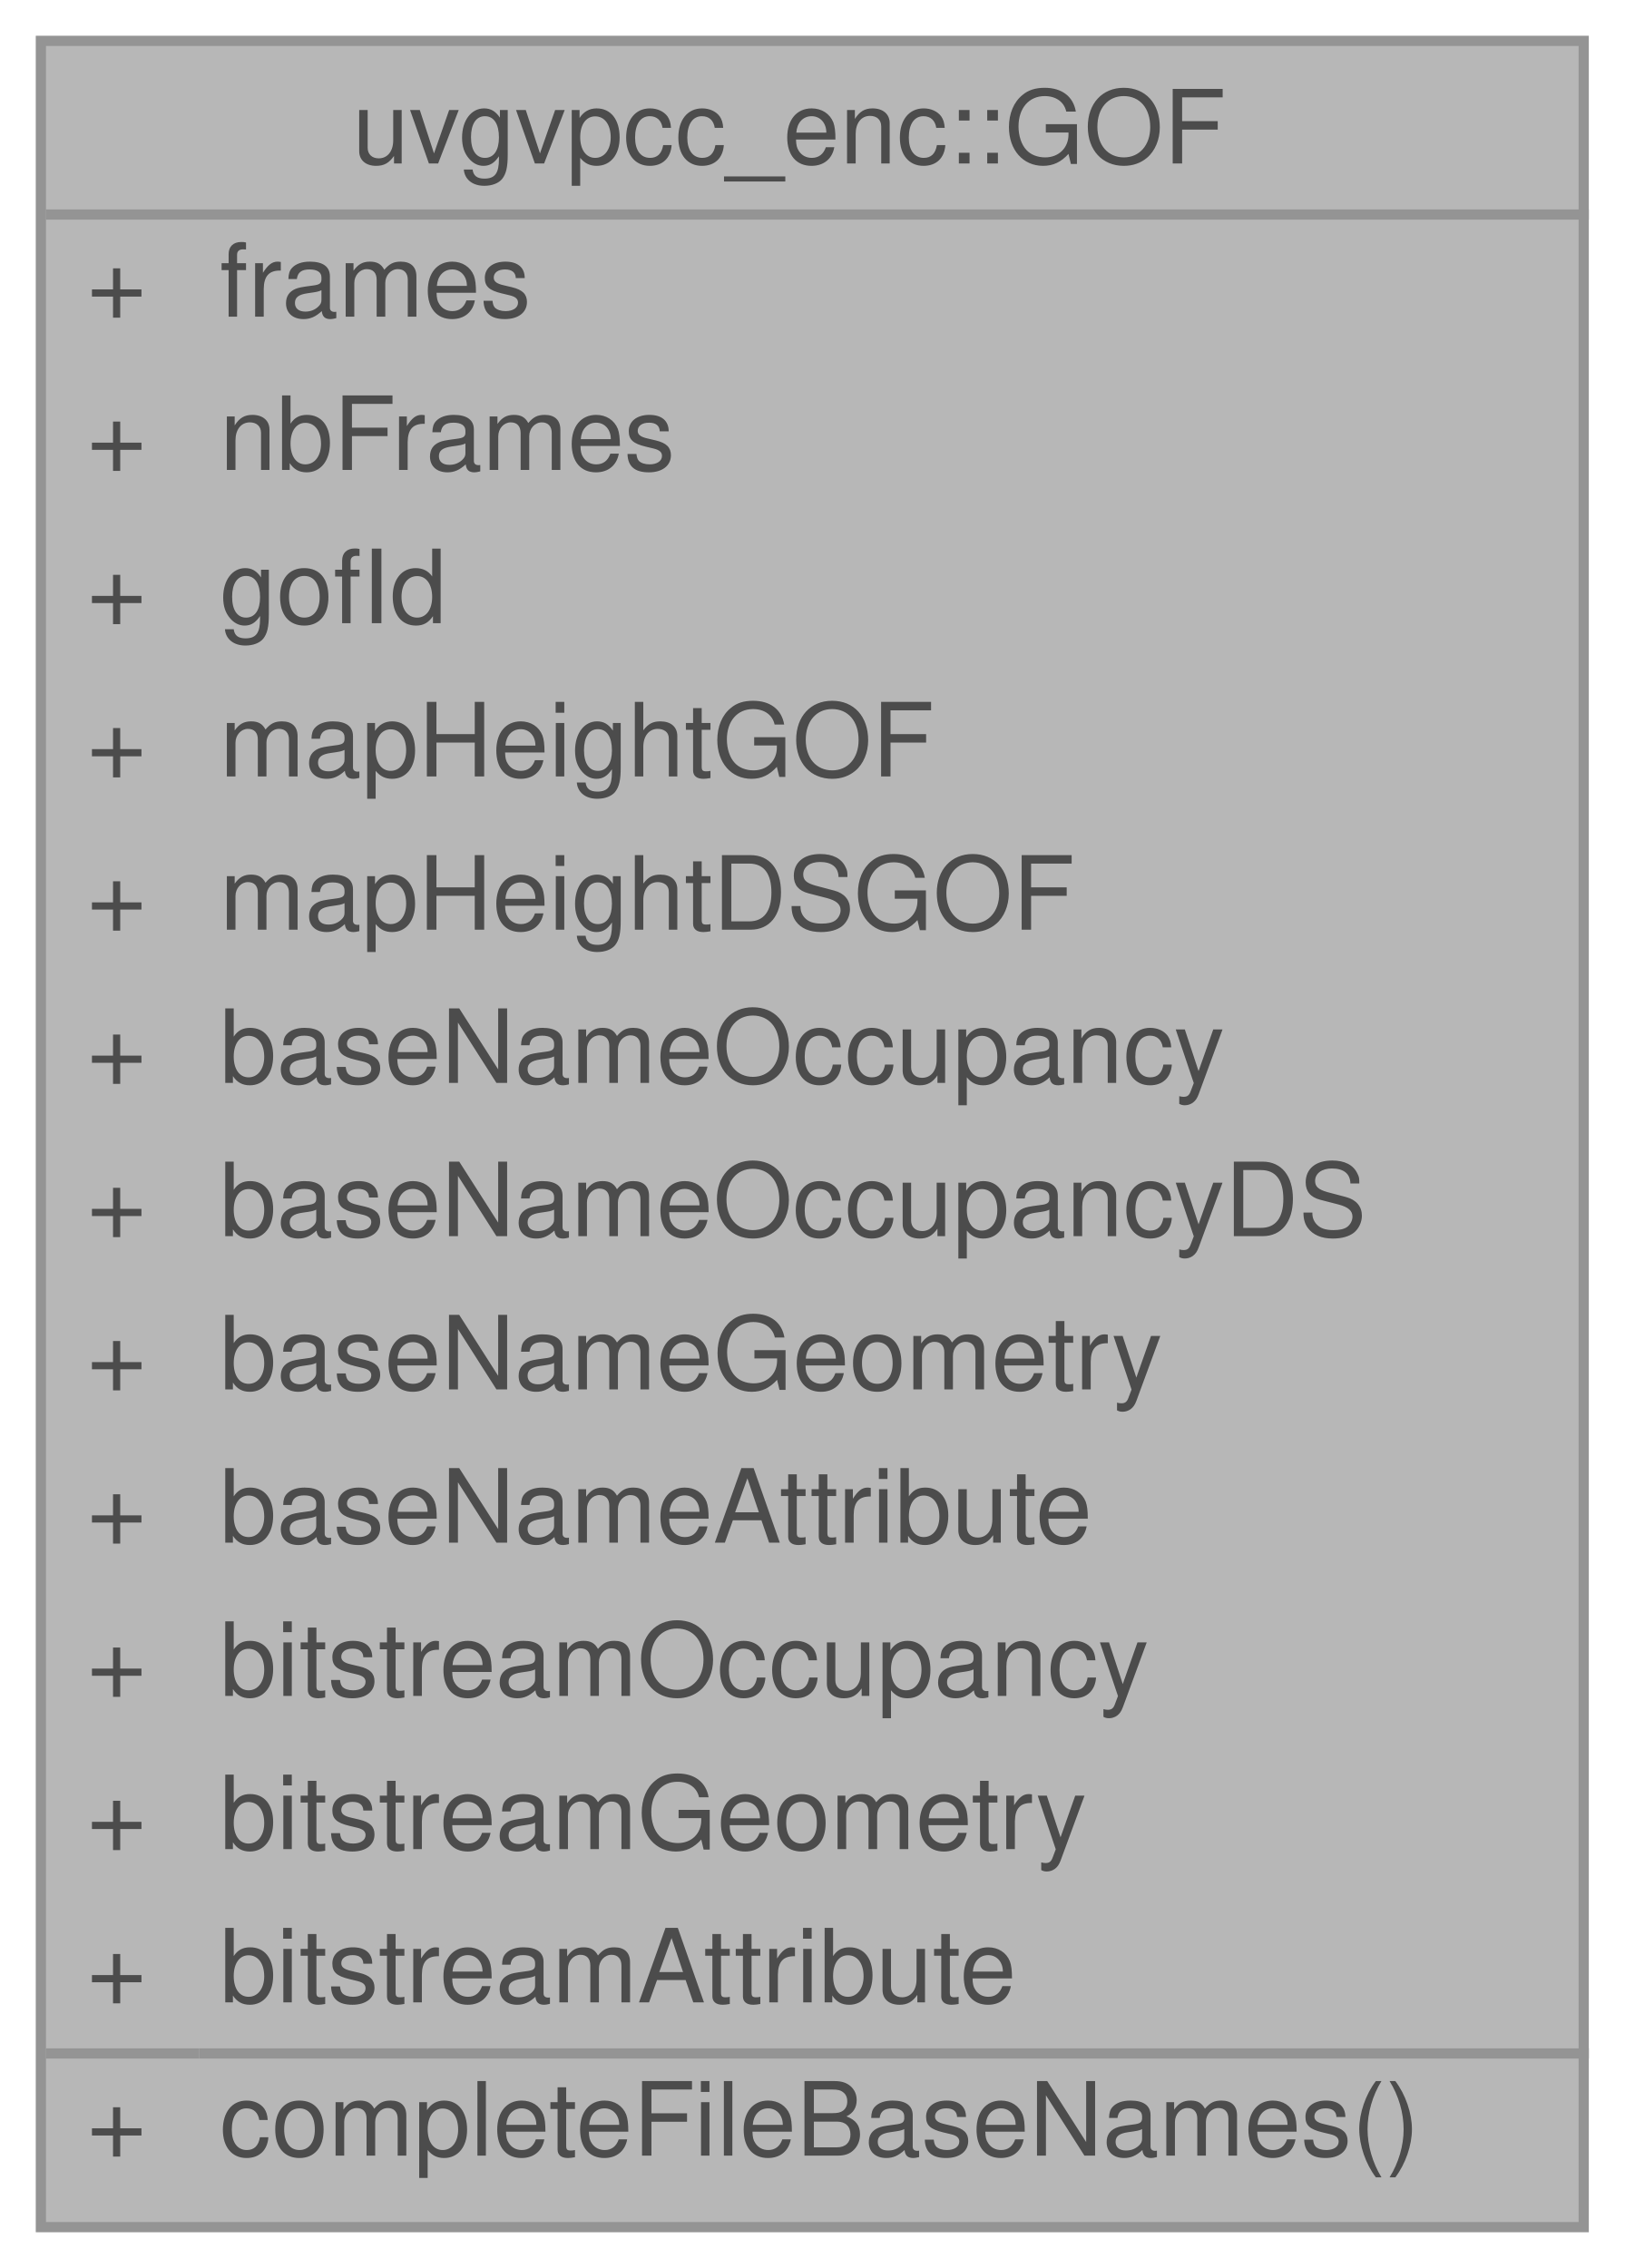
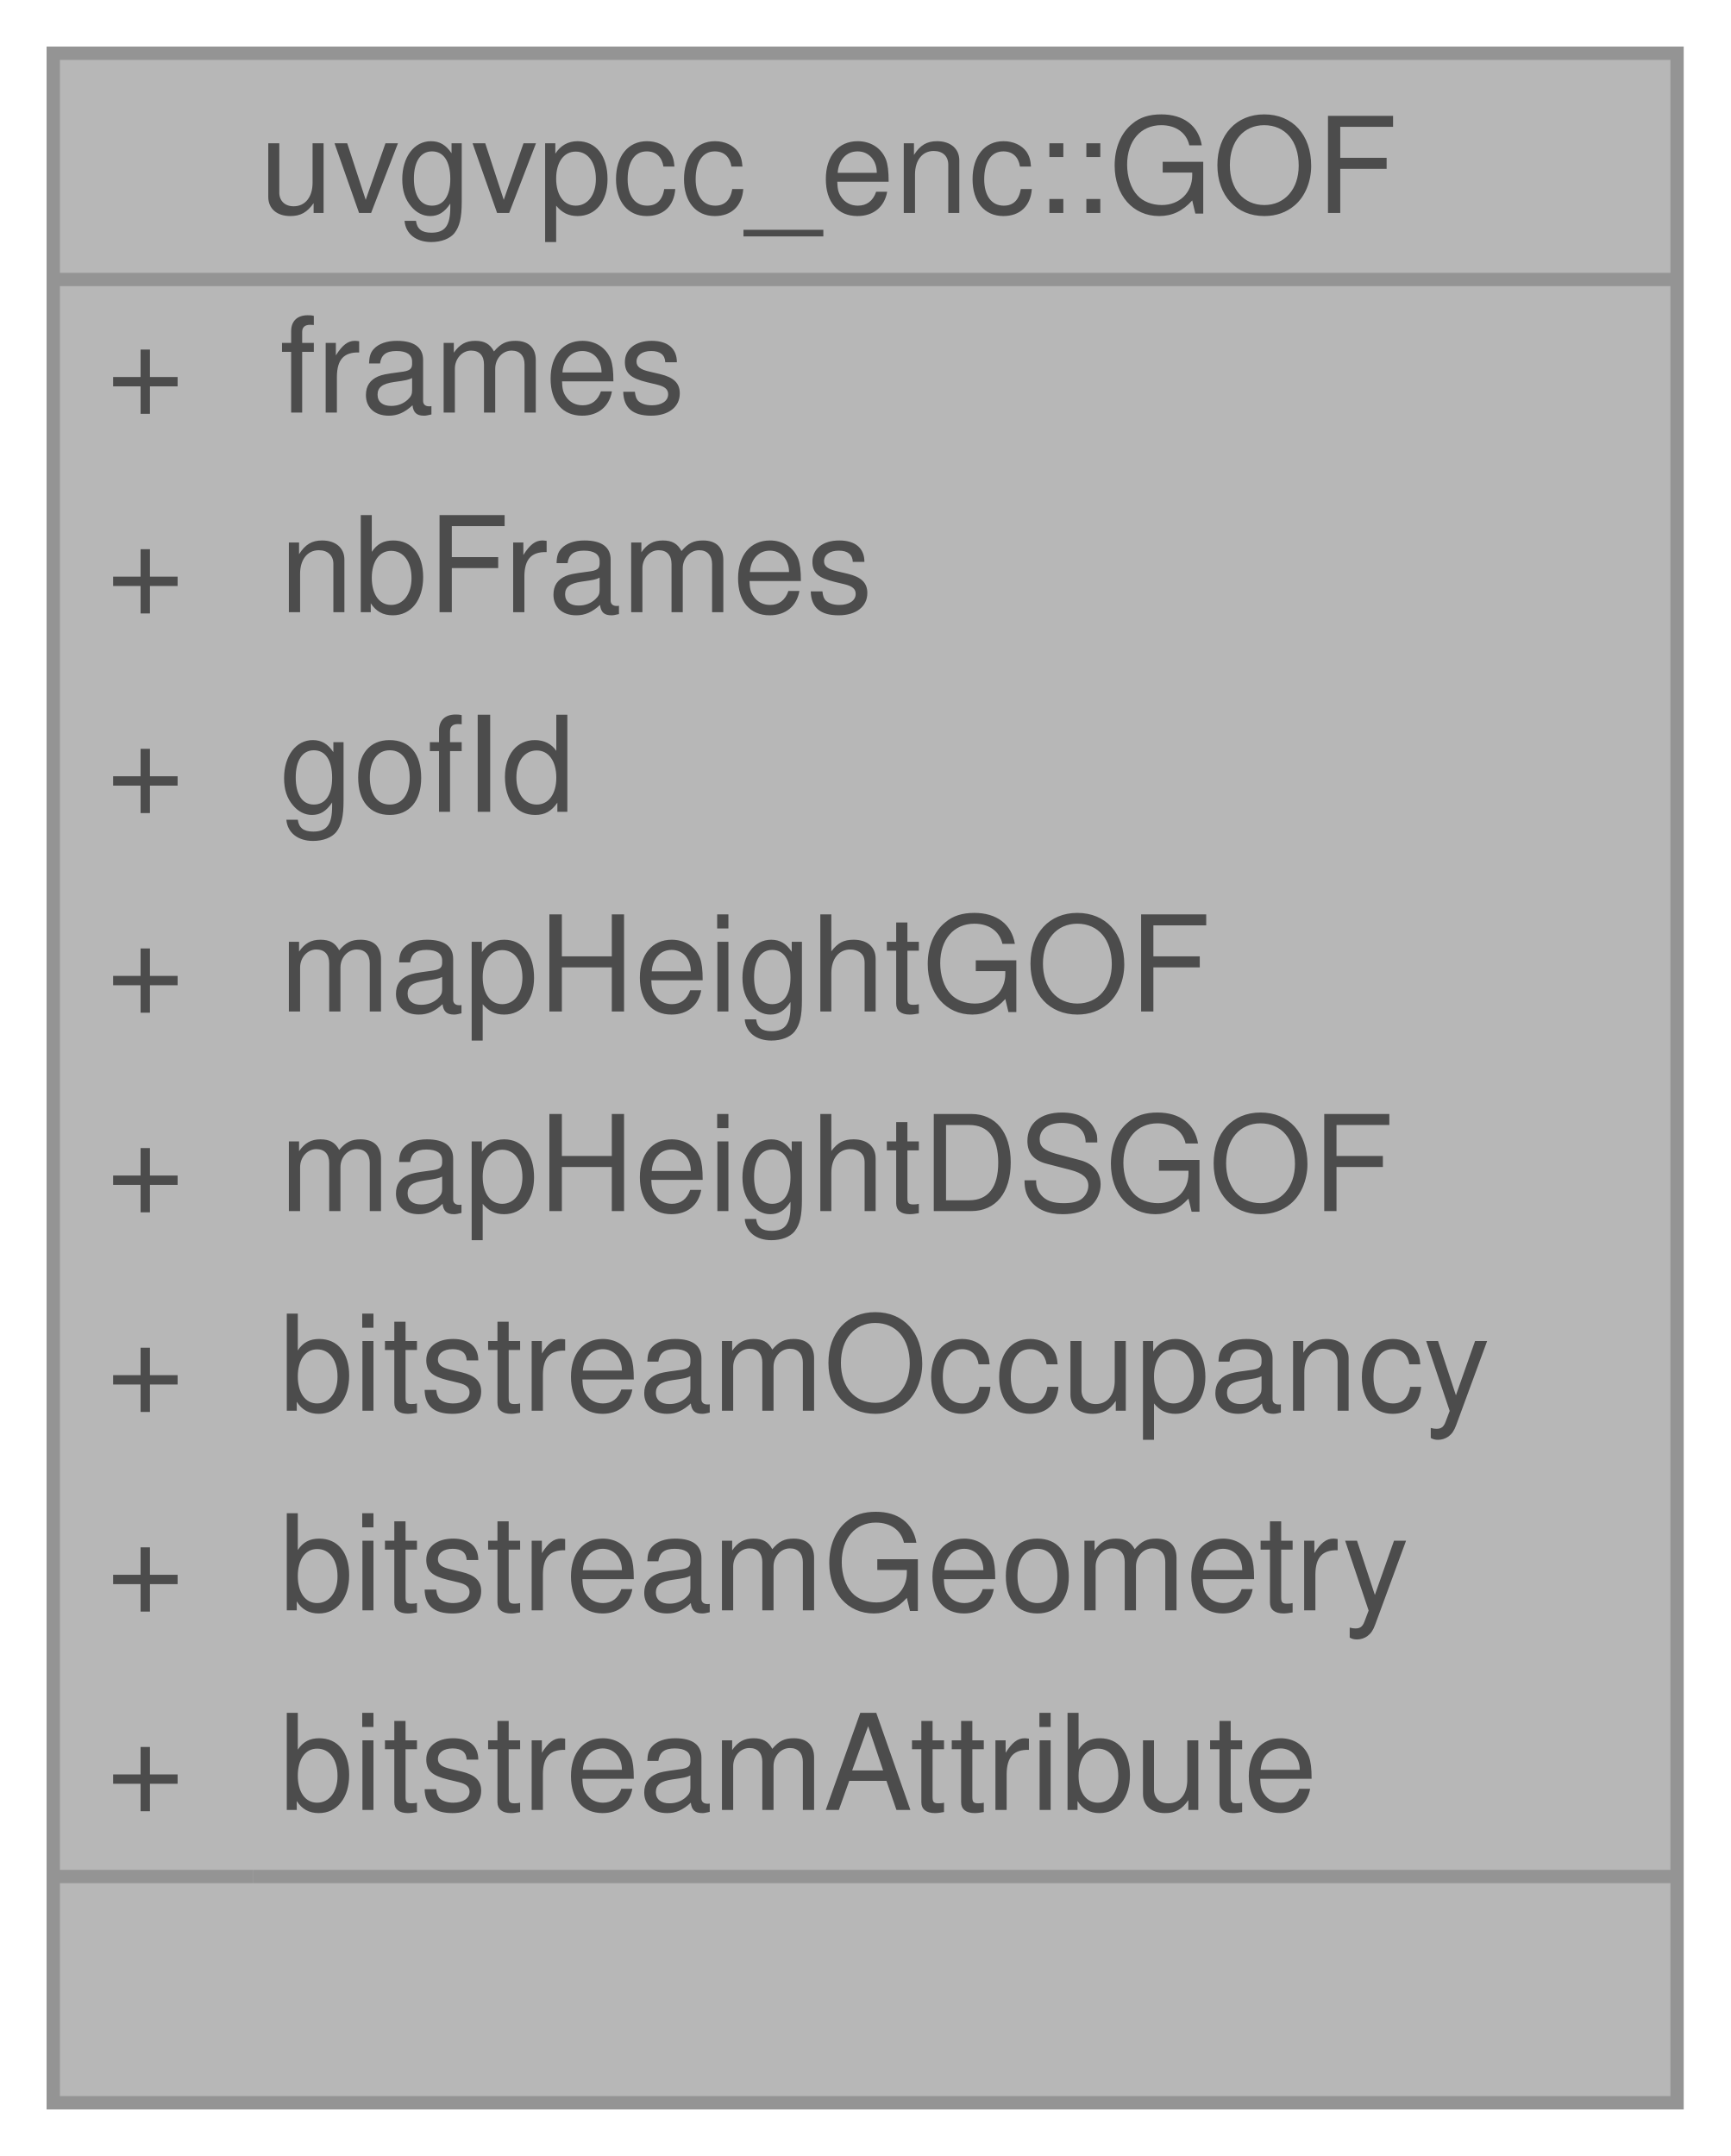
- <svg xmlns="http://www.w3.org/2000/svg" xmlns:xlink="http://www.w3.org/1999/xlink" width="159pt" height="222pt" viewBox="0.00 0.00 159.00 222.00">
+ <svg xmlns="http://www.w3.org/2000/svg" xmlns:xlink="http://www.w3.org/1999/xlink" width="130pt" height="162pt" viewBox="0.00 0.00 130.00 162.00">
  <svg id="main" version="1.1" xml:space="preserve">
    <style type="text/css">
.node, .edge {opacity: 0.7;}
.node.selected, .edge.selected {opacity: 1;}
.edge:hover path { stroke: red; }
.edge:hover polygon { stroke: red; fill: red; }
</style>
    <svg id="graph" class="graph">
-       <g id="graph0" class="graph" transform="scale(1 1) rotate(0) translate(4 218)">
+       <g id="graph0" class="graph" transform="scale(1 1) rotate(0) translate(4 158)">
        <g id="Node000001" class="node">
          <g id="a_Node000001">
            <a xlink:title=" ">
-               <polygon fill="#999999" stroke="transparent" points="151,-214 0,-214 0,0 151,0 151,-214" />
-               <text text-anchor="start" x="30.5" y="-202" font-family="Helvetica,sans-Serif" font-size="10.00">uvgvpcc_enc::GOF</text>
-               <text text-anchor="start" x="4.5" y="-187" font-family="Helvetica,sans-Serif" font-size="10.00">+</text>
-               <text text-anchor="start" x="17.5" y="-187" font-family="Helvetica,sans-Serif" font-size="10.00">frames</text>
-               <text text-anchor="start" x="4.5" y="-172" font-family="Helvetica,sans-Serif" font-size="10.00">+</text>
-               <text text-anchor="start" x="17.5" y="-172" font-family="Helvetica,sans-Serif" font-size="10.00">nbFrames</text>
-               <text text-anchor="start" x="4.5" y="-157" font-family="Helvetica,sans-Serif" font-size="10.00">+</text>
-               <text text-anchor="start" x="17.5" y="-157" font-family="Helvetica,sans-Serif" font-size="10.00">gofId</text>
-               <text text-anchor="start" x="4.5" y="-142" font-family="Helvetica,sans-Serif" font-size="10.00">+</text>
-               <text text-anchor="start" x="17.5" y="-142" font-family="Helvetica,sans-Serif" font-size="10.00">mapHeightGOF</text>
-               <text text-anchor="start" x="4.5" y="-127" font-family="Helvetica,sans-Serif" font-size="10.00">+</text>
-               <text text-anchor="start" x="17.5" y="-127" font-family="Helvetica,sans-Serif" font-size="10.00">mapHeightDSGOF</text>
-               <text text-anchor="start" x="4.5" y="-112" font-family="Helvetica,sans-Serif" font-size="10.00">+</text>
-               <text text-anchor="start" x="17.5" y="-112" font-family="Helvetica,sans-Serif" font-size="10.00">baseNameOccupancy</text>
-               <text text-anchor="start" x="4.5" y="-97" font-family="Helvetica,sans-Serif" font-size="10.00">+</text>
-               <text text-anchor="start" x="17.5" y="-97" font-family="Helvetica,sans-Serif" font-size="10.00">baseNameOccupancyDS</text>
-               <text text-anchor="start" x="4.5" y="-82" font-family="Helvetica,sans-Serif" font-size="10.00">+</text>
-               <text text-anchor="start" x="17.5" y="-82" font-family="Helvetica,sans-Serif" font-size="10.00">baseNameGeometry</text>
-               <text text-anchor="start" x="4.5" y="-67" font-family="Helvetica,sans-Serif" font-size="10.00">+</text>
-               <text text-anchor="start" x="17.5" y="-67" font-family="Helvetica,sans-Serif" font-size="10.00">baseNameAttribute</text>
-               <text text-anchor="start" x="4.5" y="-52" font-family="Helvetica,sans-Serif" font-size="10.00">+</text>
-               <text text-anchor="start" x="17.5" y="-52" font-family="Helvetica,sans-Serif" font-size="10.00">bitstreamOccupancy</text>
-               <text text-anchor="start" x="4.5" y="-37" font-family="Helvetica,sans-Serif" font-size="10.00">+</text>
-               <text text-anchor="start" x="17.5" y="-37" font-family="Helvetica,sans-Serif" font-size="10.00">bitstreamGeometry</text>
-               <text text-anchor="start" x="4.5" y="-22" font-family="Helvetica,sans-Serif" font-size="10.00">+</text>
-               <text text-anchor="start" x="17.5" y="-22" font-family="Helvetica,sans-Serif" font-size="10.00">bitstreamAttribute</text>
-               <text text-anchor="start" x="4.5" y="-7" font-family="Helvetica,sans-Serif" font-size="10.00">+</text>
-               <text text-anchor="start" x="17.5" y="-7" font-family="Helvetica,sans-Serif" font-size="10.00">completeFileBaseNames()</text>
-               <polygon fill="#666666" stroke="#666666" points="0.5,-197 0.5,-197 151.5,-197 151.5,-197 0.5,-197" />
-               <polygon fill="#666666" stroke="#666666" points="0.5,-17 0.5,-17 15.5,-17 15.5,-17 0.5,-17" />
-               <polygon fill="#666666" stroke="#666666" points="15.5,-17 15.5,-17 151.5,-17 151.5,-17 15.5,-17" />
-               <polygon fill="none" stroke="#666666" points="0,0 0,-214 151,-214 151,0 0,0" />
+               <polygon fill="#999999" stroke="transparent" points="122,-154 0,-154 0,0 122,0 122,-154" />
+               <text text-anchor="start" x="15.5" y="-142" font-family="Helvetica,sans-Serif" font-size="10.00">uvgvpcc_enc::GOF</text>
+               <text text-anchor="start" x="4" y="-127" font-family="Helvetica,sans-Serif" font-size="10.00">+</text>
+               <text text-anchor="start" x="17" y="-127" font-family="Helvetica,sans-Serif" font-size="10.00">frames</text>
+               <text text-anchor="start" x="4" y="-112" font-family="Helvetica,sans-Serif" font-size="10.00">+</text>
+               <text text-anchor="start" x="17" y="-112" font-family="Helvetica,sans-Serif" font-size="10.00">nbFrames</text>
+               <text text-anchor="start" x="4" y="-97" font-family="Helvetica,sans-Serif" font-size="10.00">+</text>
+               <text text-anchor="start" x="17" y="-97" font-family="Helvetica,sans-Serif" font-size="10.00">gofId</text>
+               <text text-anchor="start" x="4" y="-82" font-family="Helvetica,sans-Serif" font-size="10.00">+</text>
+               <text text-anchor="start" x="17" y="-82" font-family="Helvetica,sans-Serif" font-size="10.00">mapHeightGOF</text>
+               <text text-anchor="start" x="4" y="-67" font-family="Helvetica,sans-Serif" font-size="10.00">+</text>
+               <text text-anchor="start" x="17" y="-67" font-family="Helvetica,sans-Serif" font-size="10.00">mapHeightDSGOF</text>
+               <text text-anchor="start" x="4" y="-52" font-family="Helvetica,sans-Serif" font-size="10.00">+</text>
+               <text text-anchor="start" x="17" y="-52" font-family="Helvetica,sans-Serif" font-size="10.00">bitstreamOccupancy</text>
+               <text text-anchor="start" x="4" y="-37" font-family="Helvetica,sans-Serif" font-size="10.00">+</text>
+               <text text-anchor="start" x="17" y="-37" font-family="Helvetica,sans-Serif" font-size="10.00">bitstreamGeometry</text>
+               <text text-anchor="start" x="4" y="-22" font-family="Helvetica,sans-Serif" font-size="10.00">+</text>
+               <text text-anchor="start" x="17" y="-22" font-family="Helvetica,sans-Serif" font-size="10.00">bitstreamAttribute</text>
+               <text text-anchor="start" x="59" y="-7" font-family="Helvetica,sans-Serif" font-size="10.00"> </text>
+               <polygon fill="#666666" stroke="#666666" points="0,-137 0,-137 122,-137 122,-137 0,-137" />
+               <polygon fill="#666666" stroke="#666666" points="0,-17 0,-17 15,-17 15,-17 0,-17" />
+               <polygon fill="#666666" stroke="#666666" points="15,-17 15,-17 122,-17 122,-17 15,-17" />
+               <polygon fill="none" stroke="#666666" points="0,0 0,-154 122,-154 122,0 0,0" />
            </a>
          </g>
        </g>
      </g>
    </svg>
  </svg>
  <style type="text/css">

[data-mouse-over-selected='false'] { opacity: 0.7; }
[data-mouse-over-selected='true']  { opacity: 1.0; }

</style>
</svg>
